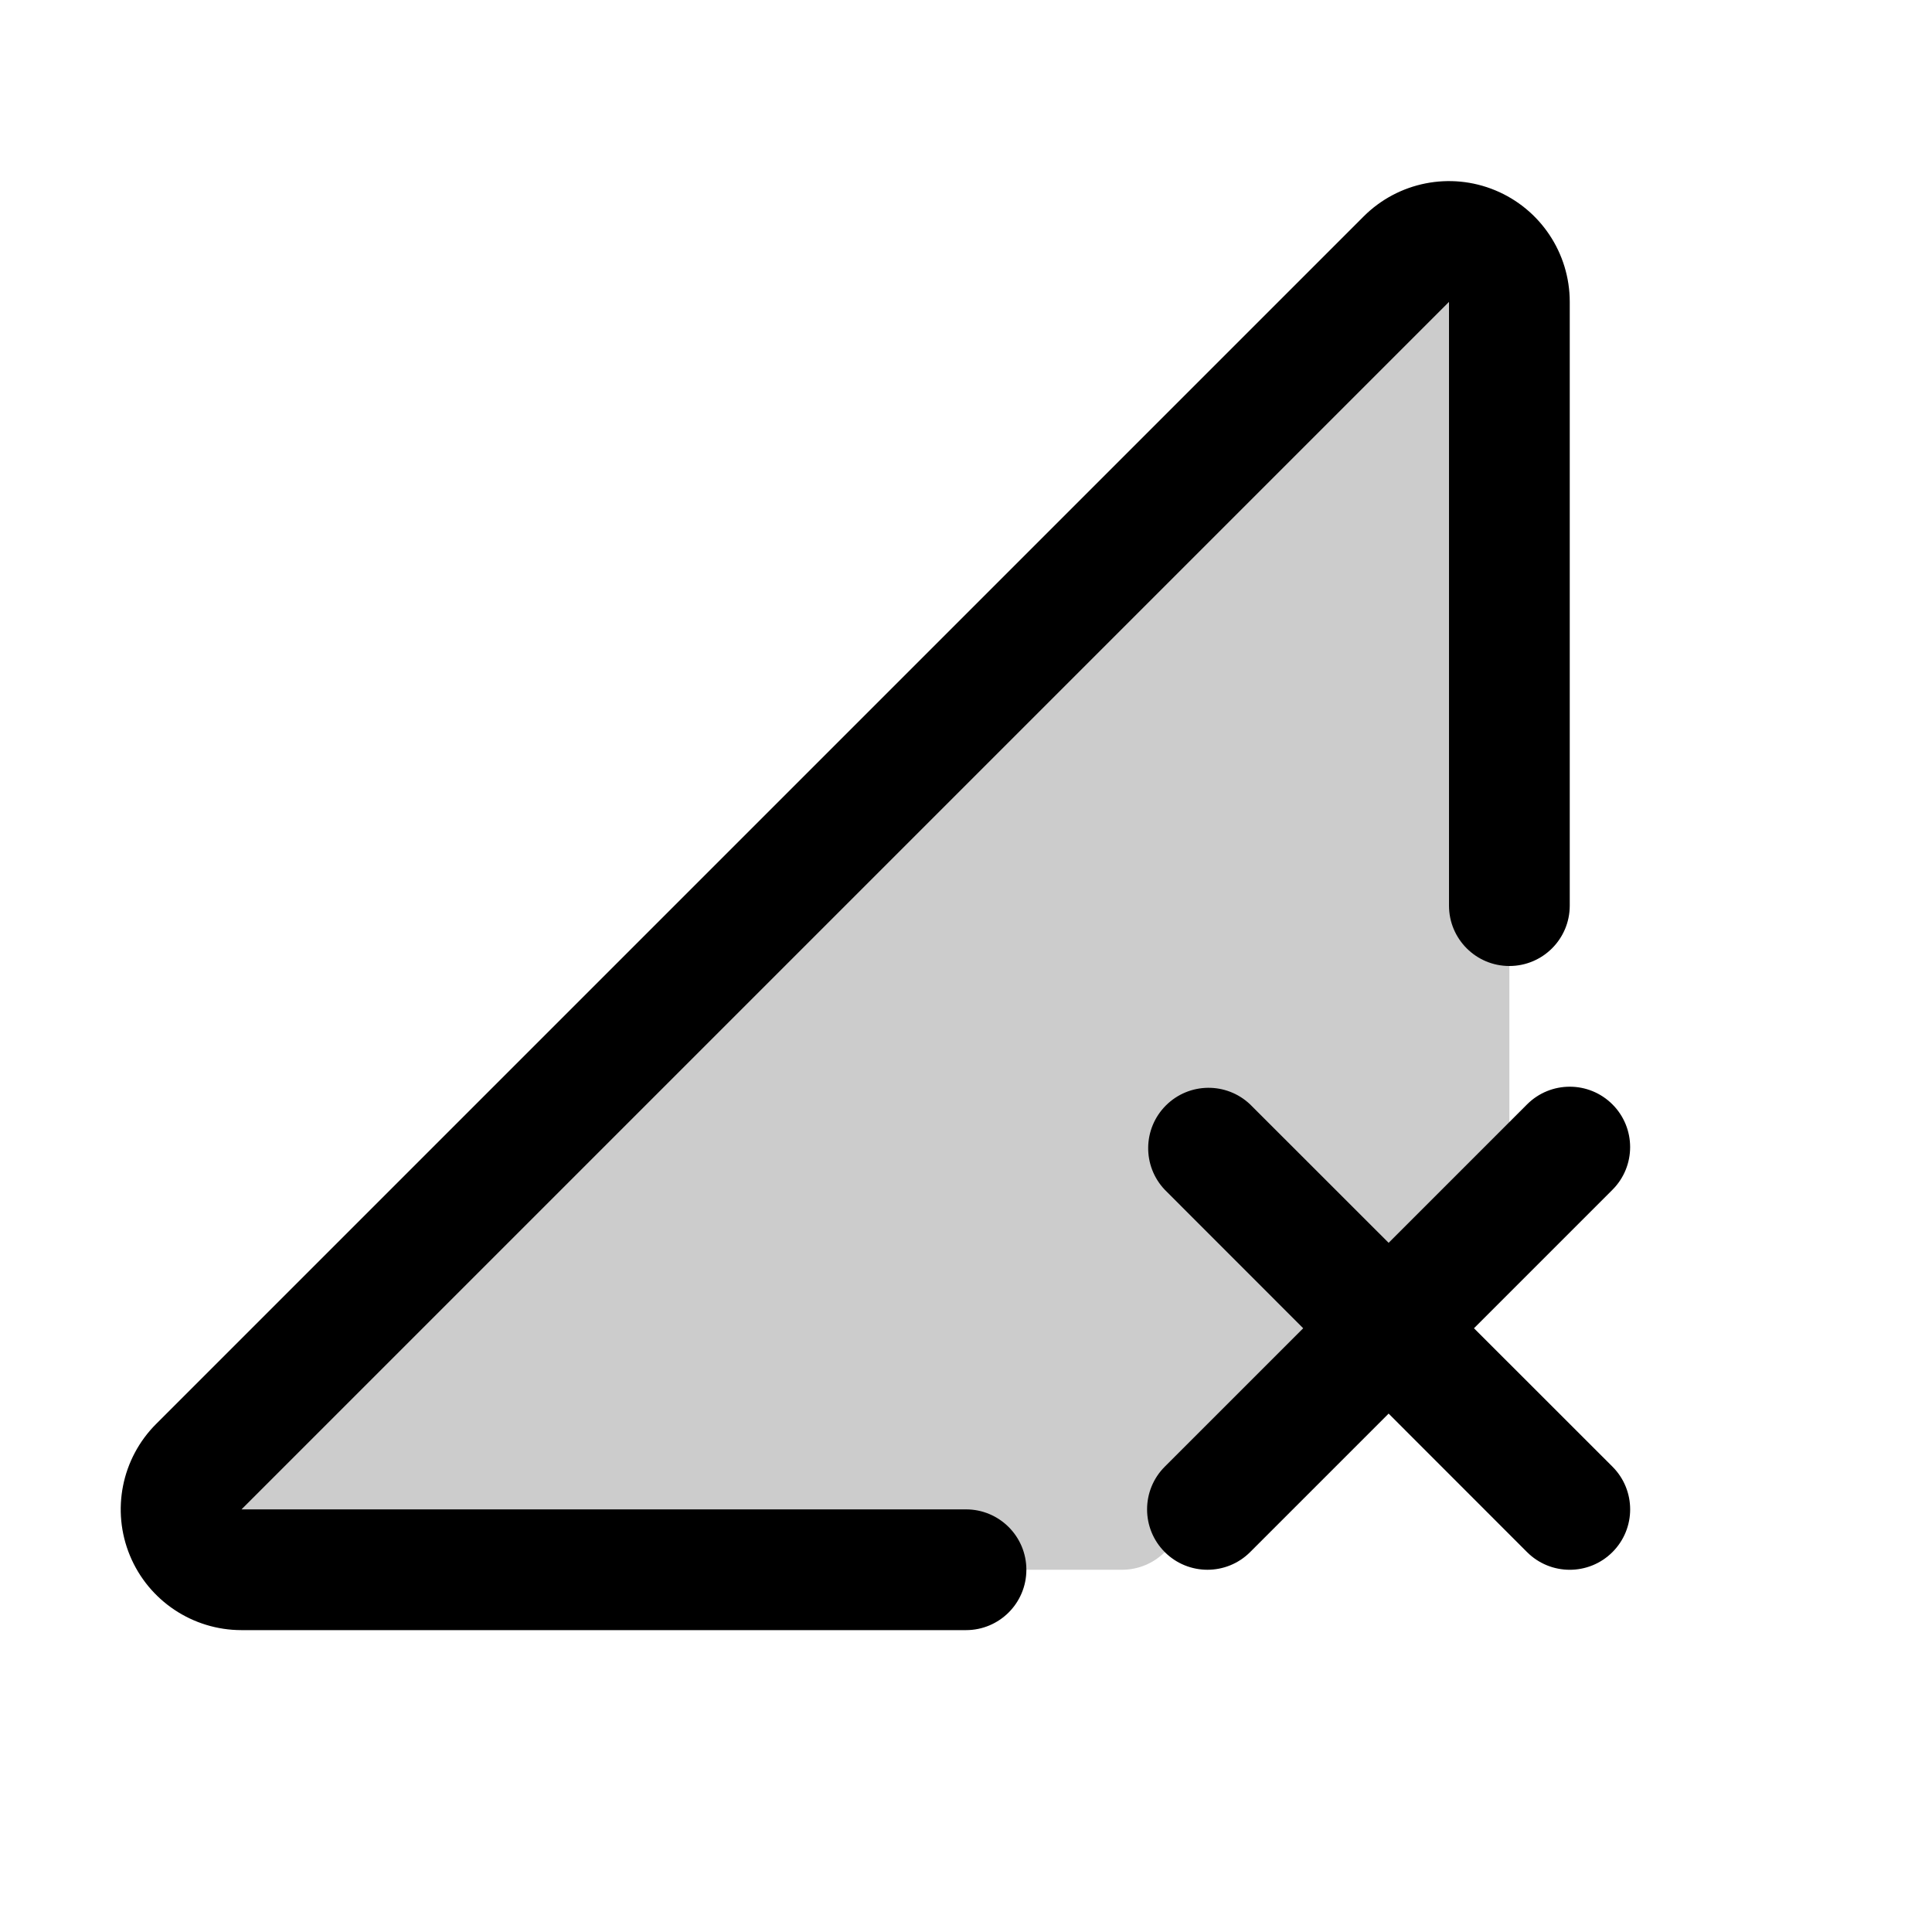
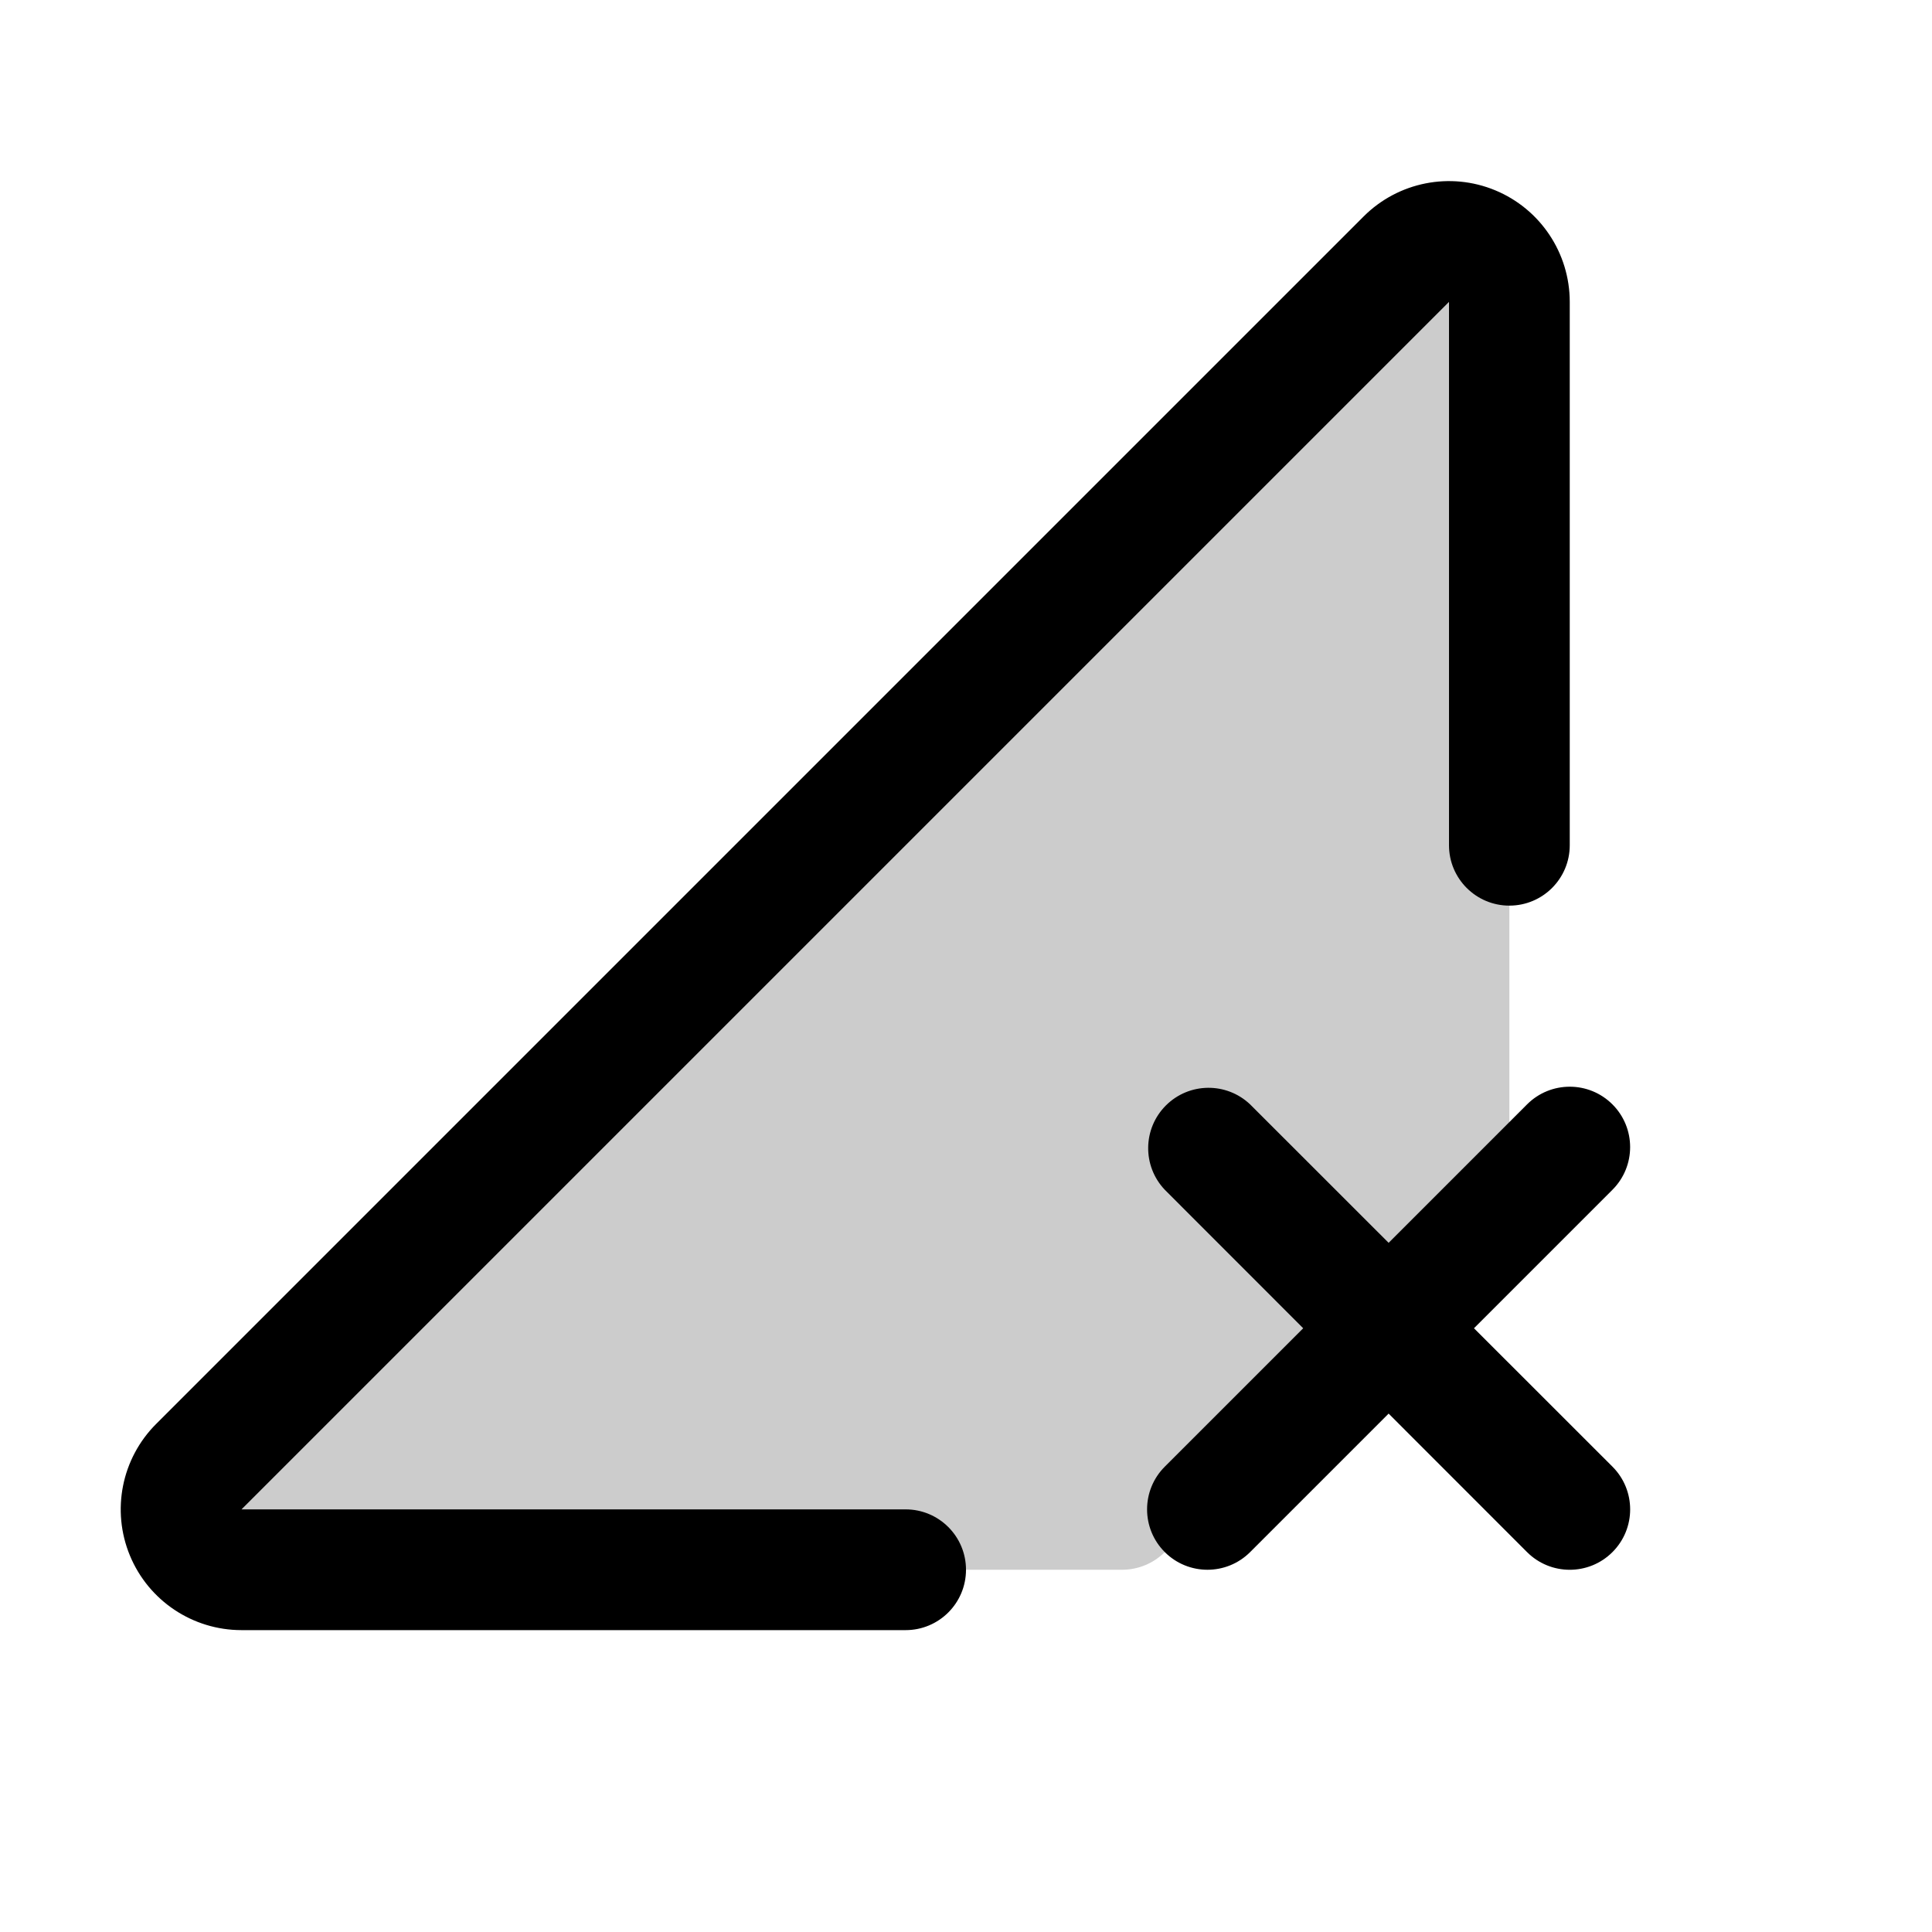
<svg xmlns="http://www.w3.org/2000/svg" viewBox="0 0 256 256" fill="currentColor">
  <path d="M200,40V160l-45.66,45.66a8,8,0,0,1-5.65,2.34H32a8,8,0,0,1-5.66-13.66l160-160A8,8,0,0,1,200,40Z" opacity="0.2" />
-   <path d="M213.66,194.34a8,8,0,0,1-11.32,11.32L184,187.31l-18.35,18.35a8,8,0,0,1-11.31-11.32L172.68,176l-18.34-18.35a8,8,0,0,1,11.31-11.31L184,164.68l18.34-18.34a8,8,0,0,1,11.32,11.31L195.31,176ZM128,200H32L192,40v80a8,8,0,0,0,16,0V40a16,16,0,0,0-27.31-11.32l-160,160A16,16,0,0,0,32,216h96a8,8,0,0,0,0-16Z" />
+   <path d="M213.66,194.34a8,8,0,0,1-11.32,11.32L184,187.31l-18.35,18.35a8,8,0,0,1-11.31-11.32L172.68,176l-18.34-18.35a8,8,0,0,1,11.31-11.31L184,164.68l18.34-18.34a8,8,0,0,1,11.32,11.31L195.31,176ZM120,200H32L192,40v72a8,8,0,0,0,16,0V40a16,16,0,0,0-27.31-11.32l-160,160A16,16,0,0,0,32,216h88a8,8,0,0,0,0-16Z" />
</svg>
